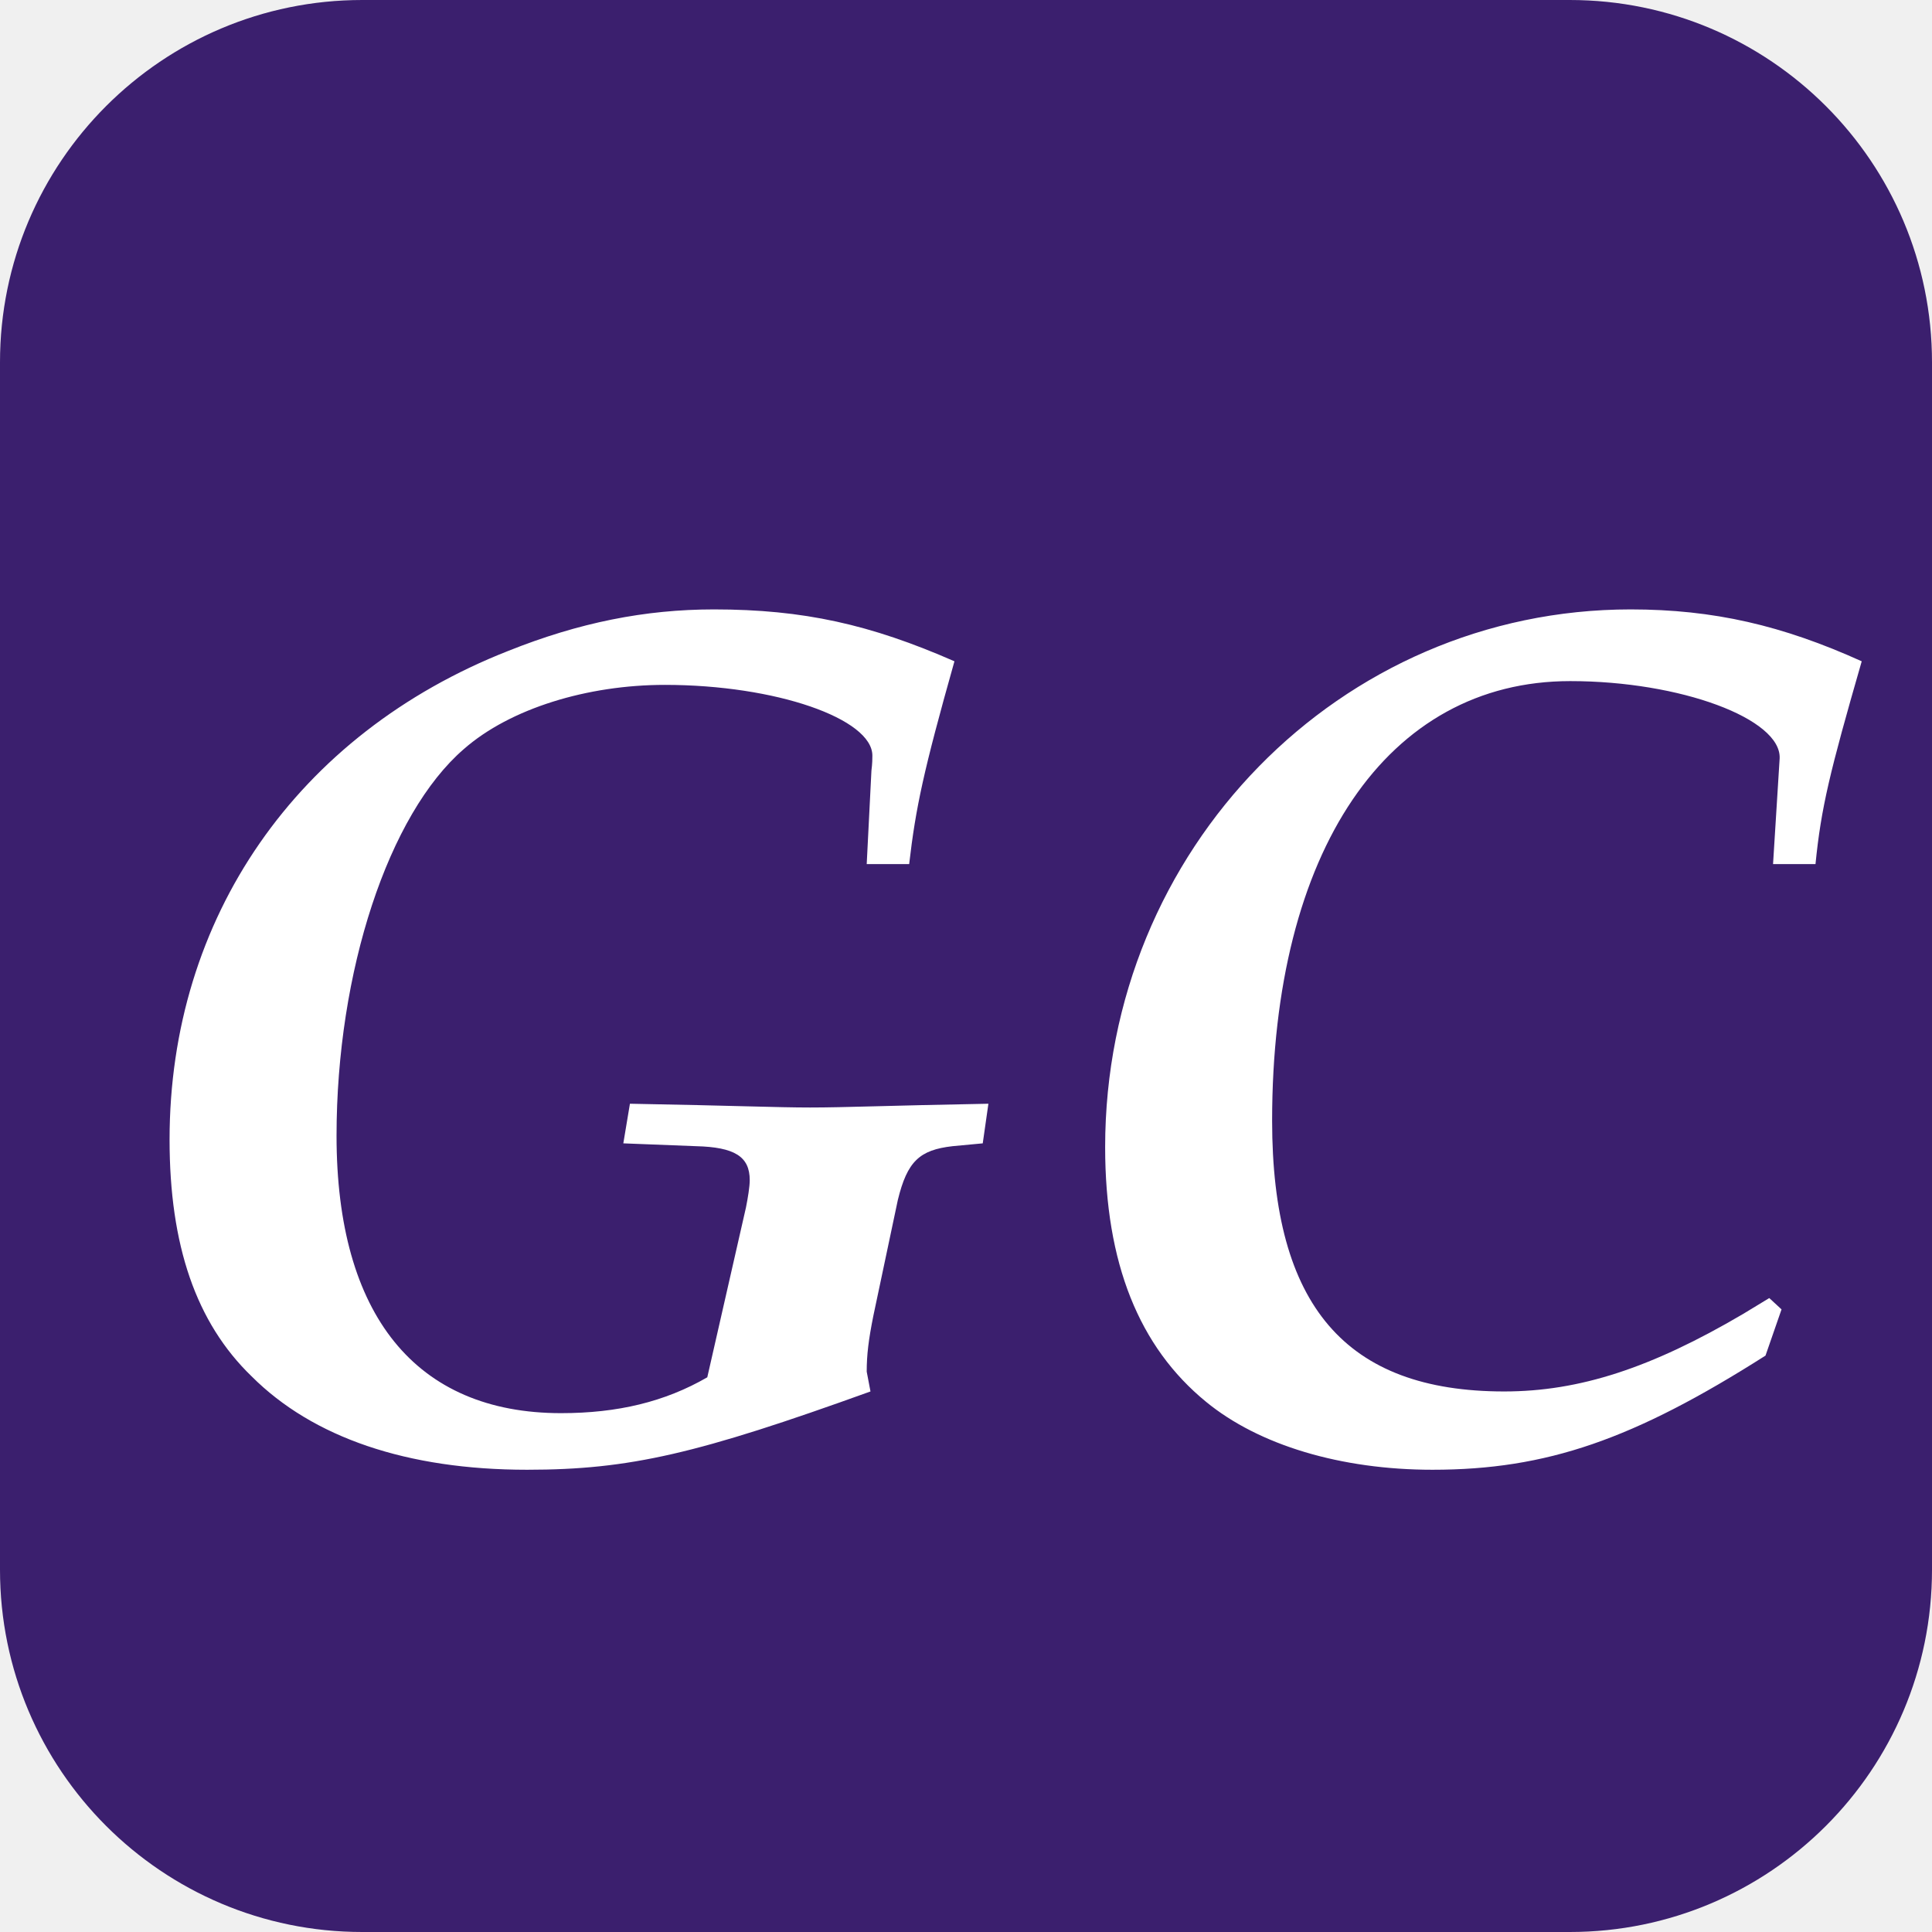
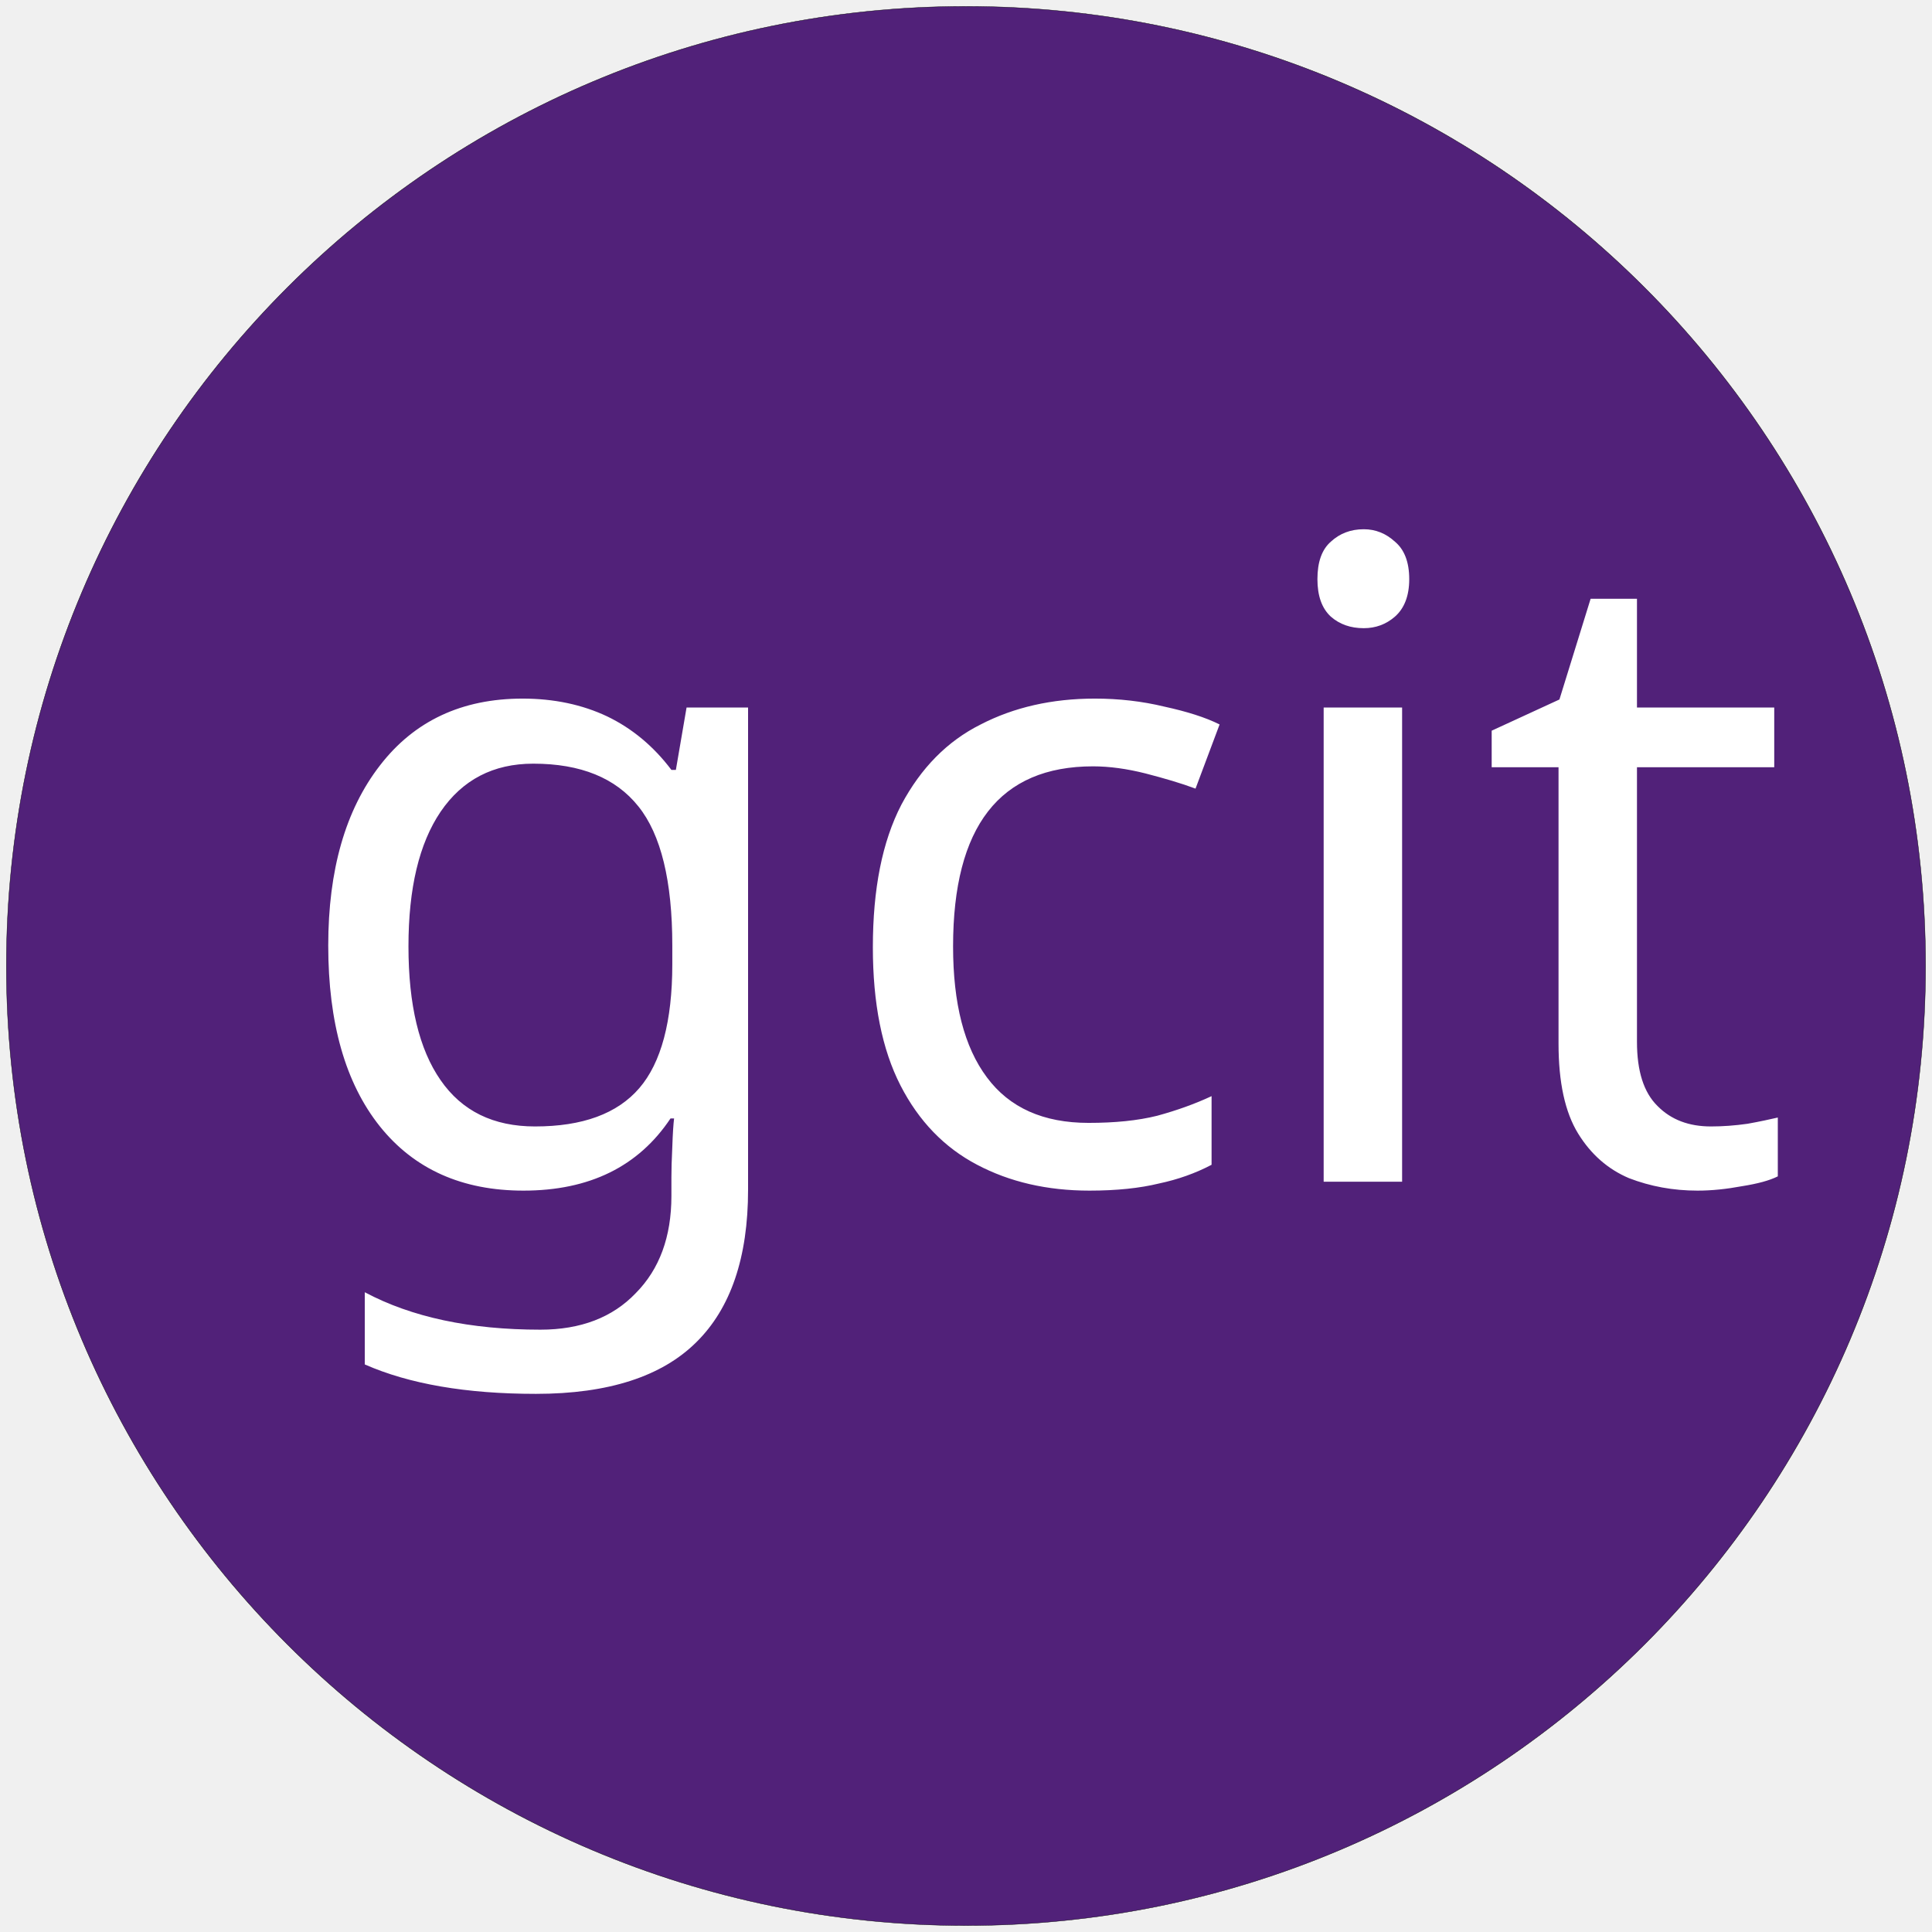
- <svg xmlns="http://www.w3.org/2000/svg" viewBox="0 0 32 32">
-   <rect width="32" height="32" rx="6" fill="#3b1f6e" />
-   <text x="16" y="24" font-family="Palatino, Palatino Linotype, Book Antiqua, serif" font-size="20" font-weight="bold" font-style="italic" fill="#ffffff" text-anchor="middle">GC</text>
+ <svg xmlns="http://www.w3.org/2000/svg" width="128" height="128" viewBox="0 0 33.867 33.867" version="1.1" id="svg1">
+   <defs id="defs1" />
+   <g id="layer3">
+     <circle style="fill:#512179;stroke:#000000;stroke-width:0.006" id="path1" cx="16.933" cy="16.933" r="16.821" />
+     <text xml:space="preserve" style="font-size:15.522px;font-family:Impact;-inkscape-font-specification:Impact;writing-mode:lr-tb;direction:ltr;fill:#512179;stroke:#000000;stroke-width:0.006" x="4.896" y="20.713" id="text1">
+       <tspan id="tspan1" style="font-style:normal;font-variant:normal;font-weight:normal;font-stretch:normal;font-size:15.522px;font-family:'Alameda Script PERSONAL USE';-inkscape-font-specification:'Alameda Script PERSONAL USE';fill:#ffffff;fill-opacity:1;stroke:none;stroke-width:0.006" x="4.896" y="20.713">gcit</tspan>
+     </text>
+   </g>
</svg>
